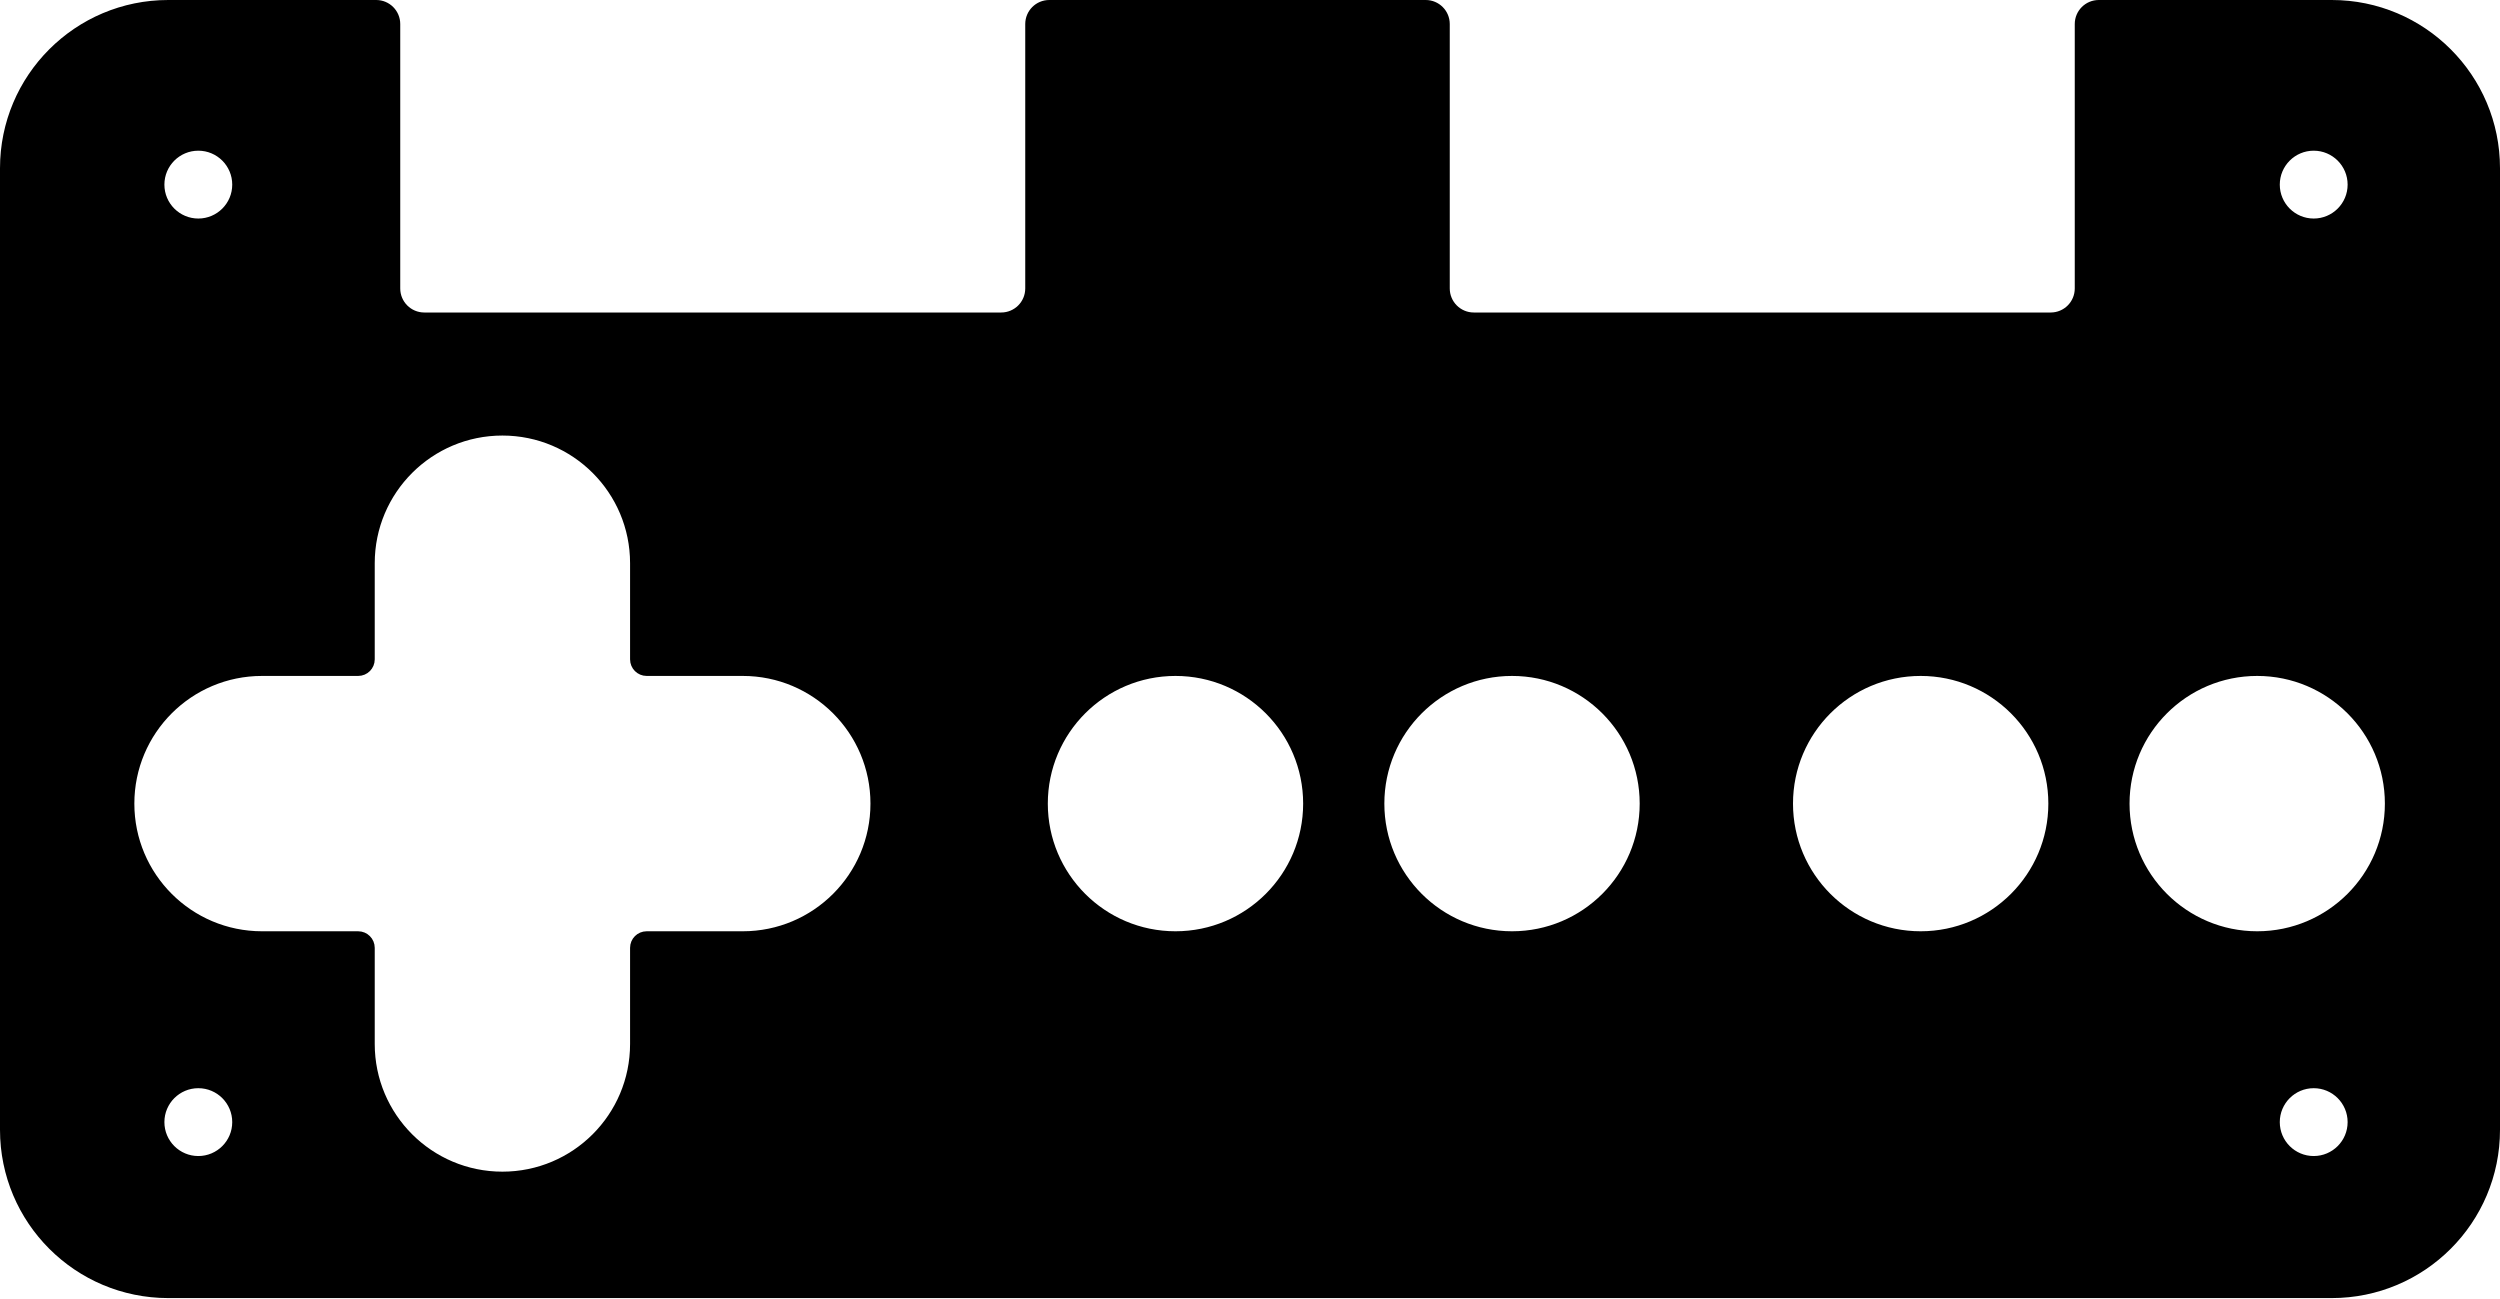
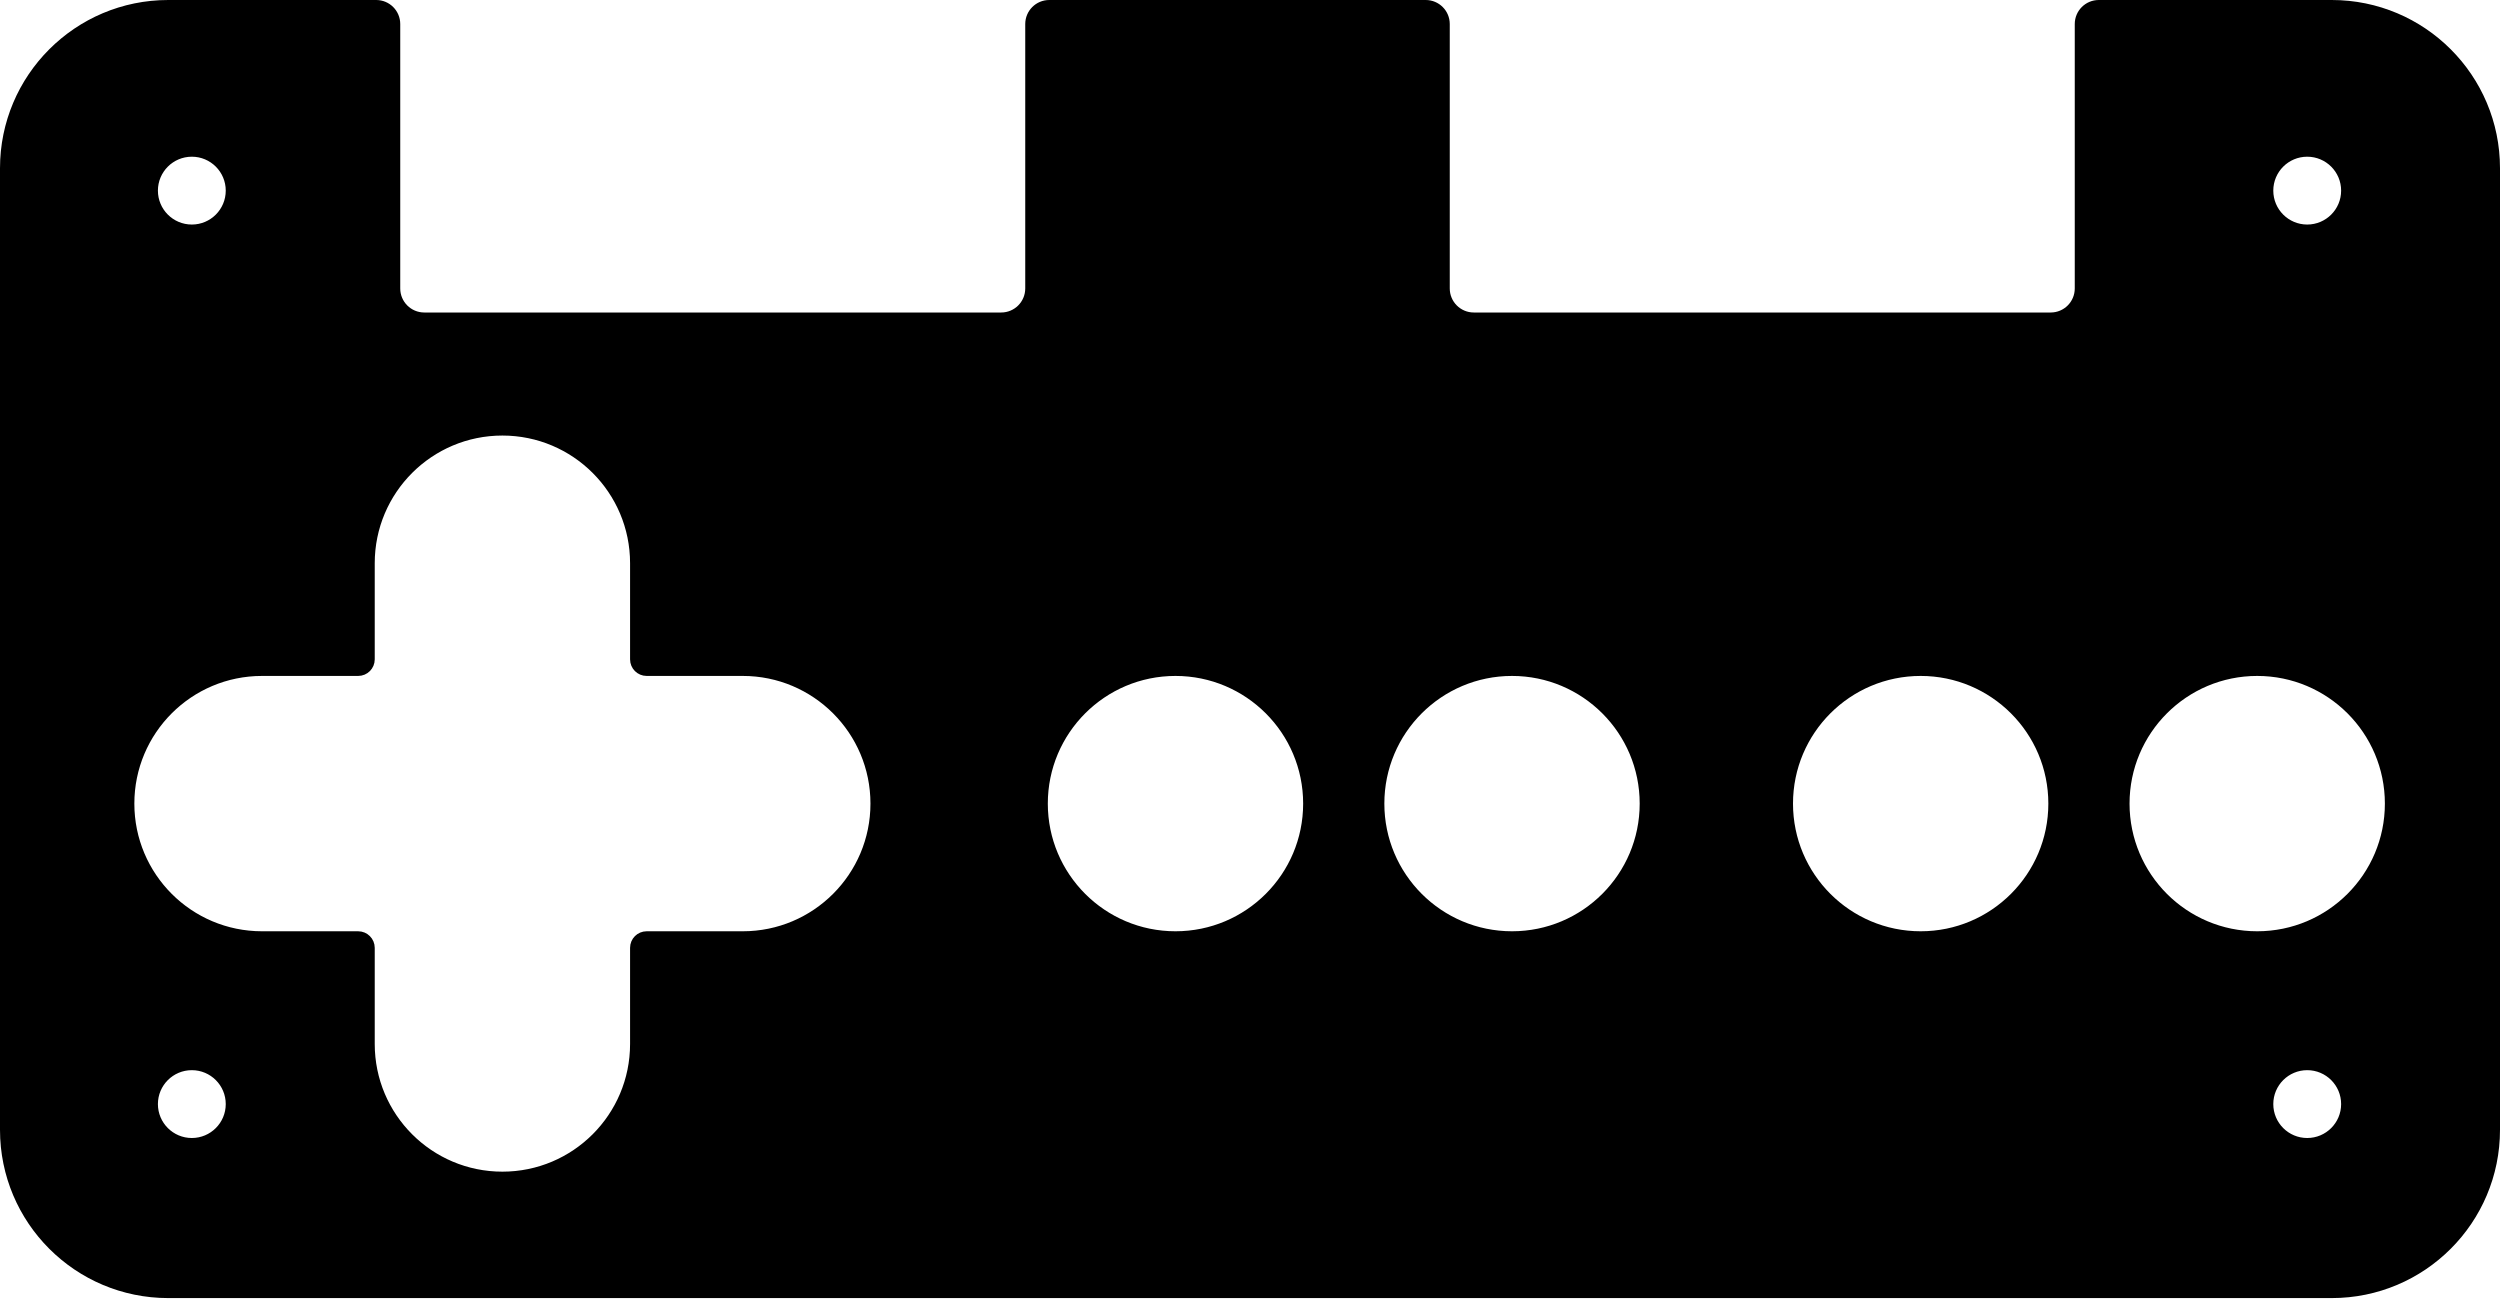
- <svg xmlns="http://www.w3.org/2000/svg" xmlns:ns1="http://www.shapertools.com/namespaces/shaper" ns1:fusionaddin="version:1.8.0" width="10.4cm" height="5.4cm" version="1.1" x="0cm" y="0cm" viewBox="0 0 10.4 5.4" enable-background="new 0 0 10.4 5.4" xml:space="preserve">
-   <path d="M3.531,2.7 A0.1,0.1 90 0,1 3.431,2.6 L3.431,1.5 A0.1,0.1 0 0,0 3.331,1.4 L0.931,1.4 A0.1,0.1 270 0,0 0.831,1.5 L0.831,2.6 A0.1,0.1 0 0,1 0.731,2.7 L-0.835,2.7 A0.1,0.1 90 0,1 -0.935,2.6 L-0.935,1.5 A0.1,0.1 0 0,0 -1.035,1.4 L-3.435,1.4 A0.1,0.1 270 0,0 -3.535,1.5 L-3.535,2.6 A0.1,0.1 0 0,1 -3.635,2.7 L-4.5,2.7 A0.7,0.7 90 0,1 -5.2,2 L-5.2,-2 A0.7,0.7 180 0,1 -4.5,-2.7 L4.5,-2.7 A0.7,0.7 270 0,1 5.2,-2 L5.2,2 A0.7,0.7 0 0,1 4.5,2.7 L3.531,2.7z" transform="matrix(1,0,0,-1,5.2,2.7)" fill="rgb(0,0,0)" stroke-linecap="round" stroke-linejoin="round" />
-   <path d="M2.24,-0.643 a0.55,0.55 0 1,1 1.1,0 a0.55,0.55 0 1,1 -1.1,0z" transform="matrix(1,0,0,-1,5.2,2.7)" fill="rgb(255,255,255)" stroke="rgb(0,0,0)" stroke-width="0.001cm" stroke-linecap="round" stroke-linejoin="round" />
-   <path d="M0.54,-0.643 a0.55,0.55 0 1,1 1.1,0 a0.55,0.55 0 1,1 -1.1,0z" transform="matrix(1,0,0,-1,5.2,2.7)" fill="rgb(255,255,255)" stroke="rgb(0,0,0)" stroke-width="0.001cm" stroke-linecap="round" stroke-linejoin="round" />
-   <path d="M3.64,-0.643 a0.55,0.55 0 1,1 1.1,0 a0.55,0.55 0 1,1 -1.1,0z" transform="matrix(1,0,0,-1,5.2,2.7)" fill="rgb(255,255,255)" stroke="rgb(0,0,0)" stroke-width="0.001cm" stroke-linecap="round" stroke-linejoin="round" />
-   <path d="M-0.86,-0.643 a0.55,0.55 0 1,1 1.1,0 a0.55,0.55 0 1,1 -1.1,0z" transform="matrix(1,0,0,-1,5.2,2.7)" fill="rgb(255,255,255)" stroke="rgb(0,0,0)" stroke-width="0.001cm" stroke-linecap="round" stroke-linejoin="round" />
-   <path d="M-4.535,1.932 a0.16,0.16 0 1,1 0.32,0 a0.16,0.16 0 1,1 -0.32,0z" transform="matrix(1,0,0,-1,5.2,2.7)" fill="rgb(255,255,255)" stroke="rgb(0,0,0)" stroke-width="0.001cm" stroke-linecap="round" stroke-linejoin="round" />
-   <path d="M4.265,1.932 a0.16,0.16 0 1,1 0.32,0 a0.16,0.16 0 1,1 -0.32,0z" transform="matrix(1,0,0,-1,5.2,2.7)" fill="rgb(255,255,255)" stroke="rgb(0,0,0)" stroke-width="0.001cm" stroke-linecap="round" stroke-linejoin="round" />
-   <path d="M-4.535,-1.968 a0.16,0.16 0 1,1 0.32,0 a0.16,0.16 0 1,1 -0.32,0z" transform="matrix(1,0,0,-1,5.2,2.7)" fill="rgb(255,255,255)" stroke="rgb(0,0,0)" stroke-width="0.001cm" stroke-linecap="round" stroke-linejoin="round" />
-   <path d="M4.265,-1.968 a0.16,0.16 0 1,1 0.32,0 a0.16,0.16 0 1,1 -0.32,0z" transform="matrix(1,0,0,-1,5.2,2.7)" fill="rgb(255,255,255)" stroke="rgb(0,0,0)" stroke-width="0.001cm" stroke-linecap="round" stroke-linejoin="round" />
-   <path d="M-3.66,-1.243 A0.05,0.05 0 0,1 -3.71,-1.193 L-4.11,-1.193 A0.55,0.55 270 0,0 -4.11,-0.093 L-3.71,-0.093 A0.05,0.05 270 0,1 -3.66,-0.043 L-3.66,0.357 A0.55,0.55 180 0,0 -2.56,0.357 L-2.56,-0.043 A0.05,0.05 180 0,1 -2.51,-0.093 L-2.11,-0.093 A0.55,0.55 90 1,0 -2.11,-1.193 L-2.51,-1.193 A0.05,0.05 90 0,1 -2.56,-1.243 L-2.56,-1.643 A0.55,0.55 0 0,0 -3.66,-1.643 L-3.66,-1.243z" transform="matrix(1,0,0,-1,5.2,2.7)" fill="rgb(255,255,255)" stroke="rgb(0,0,0)" stroke-width="0.001cm" stroke-linecap="round" stroke-linejoin="round" />
+ <svg xmlns="http://www.w3.org/2000/svg" xmlns:ns1="http://www.shapertools.com/namespaces/shaper" ns1:fusionaddin="version:1.9.0" width="10.4cm" height="5.4cm" version="1.1" x="0cm" y="0cm" viewBox="0 0 10.4 5.4" enable-background="new 0 0 10.4 5.4" xml:space="preserve">
+   <path d="M-3.535,2.6 A0.1,0.1 0 0,1 -3.635,2.7 L-4.5,2.7 A0.7,0.7 90 0,1 -5.2,2 L-5.2,-2 A0.7,0.7 180 0,1 -4.5,-2.7 L4.5,-2.7 A0.7,0.7 270 0,1 5.2,-2 L5.2,2 A0.7,0.7 0 0,1 4.5,2.7 L3.531,2.7 A0.1,0.1 90 0,1 3.431,2.6 L3.431,1.5 A0.1,0.1 0 0,0 3.331,1.4 L0.931,1.4 A0.1,0.1 270 0,0 0.831,1.5 L0.831,2.6 A0.1,0.1 0 0,1 0.731,2.7 L-0.835,2.7 A0.1,0.1 90 0,1 -0.935,2.6 L-0.935,1.5 A0.1,0.1 0 0,0 -1.035,1.4 L-3.435,1.4 A0.1,0.1 270 0,0 -3.535,1.5 L-3.535,2.6z" transform="matrix(1,0,0,-1,5.2,2.7)" fill="rgb(0,0,0)" ns1:cutDepth="0.3cm" stroke-linecap="round" stroke-linejoin="round" />
+   <path d="M-0.86,-0.643 a0.55,0.55 0 1,1 1.1,0 a0.55,0.55 0 1,1 -1.1,0z" transform="matrix(1,0,0,-1,5.2,2.7)" fill="rgb(255,255,255)" stroke="rgb(0,0,0)" stroke-width="0.001cm" stroke-linecap="round" stroke-linejoin="round" ns1:cutDepth="0.3cm" />
+   <path d="M3.64,-0.643 a0.55,0.55 0 1,1 1.1,0 a0.55,0.55 0 1,1 -1.1,0z" transform="matrix(1,0,0,-1,5.2,2.7)" fill="rgb(255,255,255)" stroke="rgb(0,0,0)" stroke-width="0.001cm" stroke-linecap="round" stroke-linejoin="round" ns1:cutDepth="0.3cm" />
+   <path d="M0.54,-0.643 a0.55,0.55 0 1,1 1.1,0 a0.55,0.55 0 1,1 -1.1,0z" transform="matrix(1,0,0,-1,5.2,2.7)" fill="rgb(255,255,255)" stroke="rgb(0,0,0)" stroke-width="0.001cm" stroke-linecap="round" stroke-linejoin="round" ns1:cutDepth="0.3cm" />
+   <path d="M2.24,-0.643 a0.55,0.55 0 1,1 1.1,0 a0.55,0.55 0 1,1 -1.1,0z" transform="matrix(1,0,0,-1,5.2,2.7)" fill="rgb(255,255,255)" stroke="rgb(0,0,0)" stroke-width="0.001cm" stroke-linecap="round" stroke-linejoin="round" ns1:cutDepth="0.3cm" />
+   <path d="M-4.562,1.907 a0.16,0.16 0 1,1 0.32,0 a0.16,0.16 0 1,1 -0.32,0z" transform="matrix(1,0,0,-1,5.2,2.7)" fill="rgb(255,255,255)" stroke="rgb(0,0,0)" stroke-width="0.001cm" stroke-linecap="round" stroke-linejoin="round" ns1:cutDepth="0.3cm" />
+   <path d="M4.238,1.907 a0.16,0.16 0 1,1 0.32,0 a0.16,0.16 0 1,1 -0.32,0z" transform="matrix(1,0,0,-1,5.2,2.7)" fill="rgb(255,255,255)" stroke="rgb(0,0,0)" stroke-width="0.001cm" stroke-linecap="round" stroke-linejoin="round" ns1:cutDepth="0.3cm" />
+   <path d="M-4.562,-1.893 a0.16,0.16 0 1,1 0.32,0 a0.16,0.16 0 1,1 -0.32,0z" transform="matrix(1,0,0,-1,5.2,2.7)" fill="rgb(255,255,255)" stroke="rgb(0,0,0)" stroke-width="0.001cm" stroke-linecap="round" stroke-linejoin="round" ns1:cutDepth="0.3cm" />
+   <path d="M4.238,-1.893 a0.16,0.16 0 1,1 0.32,0 a0.16,0.16 0 1,1 -0.32,0z" transform="matrix(1,0,0,-1,5.2,2.7)" fill="rgb(255,255,255)" stroke="rgb(0,0,0)" stroke-width="0.001cm" stroke-linecap="round" stroke-linejoin="round" ns1:cutDepth="0.3cm" />
+   <path d="M-3.66,-1.643 L-3.66,-1.243 A0.05,0.05 0 0,1 -3.71,-1.193 L-4.11,-1.193 A0.55,0.55 270 0,0 -4.11,-0.093 L-3.71,-0.093 A0.05,0.05 270 0,1 -3.66,-0.043 L-3.66,0.357 A0.55,0.55 180 0,0 -2.56,0.357 L-2.56,-0.043 A0.05,0.05 180 0,1 -2.51,-0.093 L-2.11,-0.093 A0.55,0.55 90 0,0 -2.11,-1.193 L-2.51,-1.193 A0.05,0.05 90 0,1 -2.56,-1.243 L-2.56,-1.643 A0.55,0.55 0 0,0 -3.66,-1.643z" transform="matrix(1,0,0,-1,5.2,2.7)" fill="rgb(255,255,255)" stroke="rgb(0,0,0)" stroke-width="0.001cm" stroke-linecap="round" stroke-linejoin="round" ns1:cutDepth="0.3cm" />
</svg>
